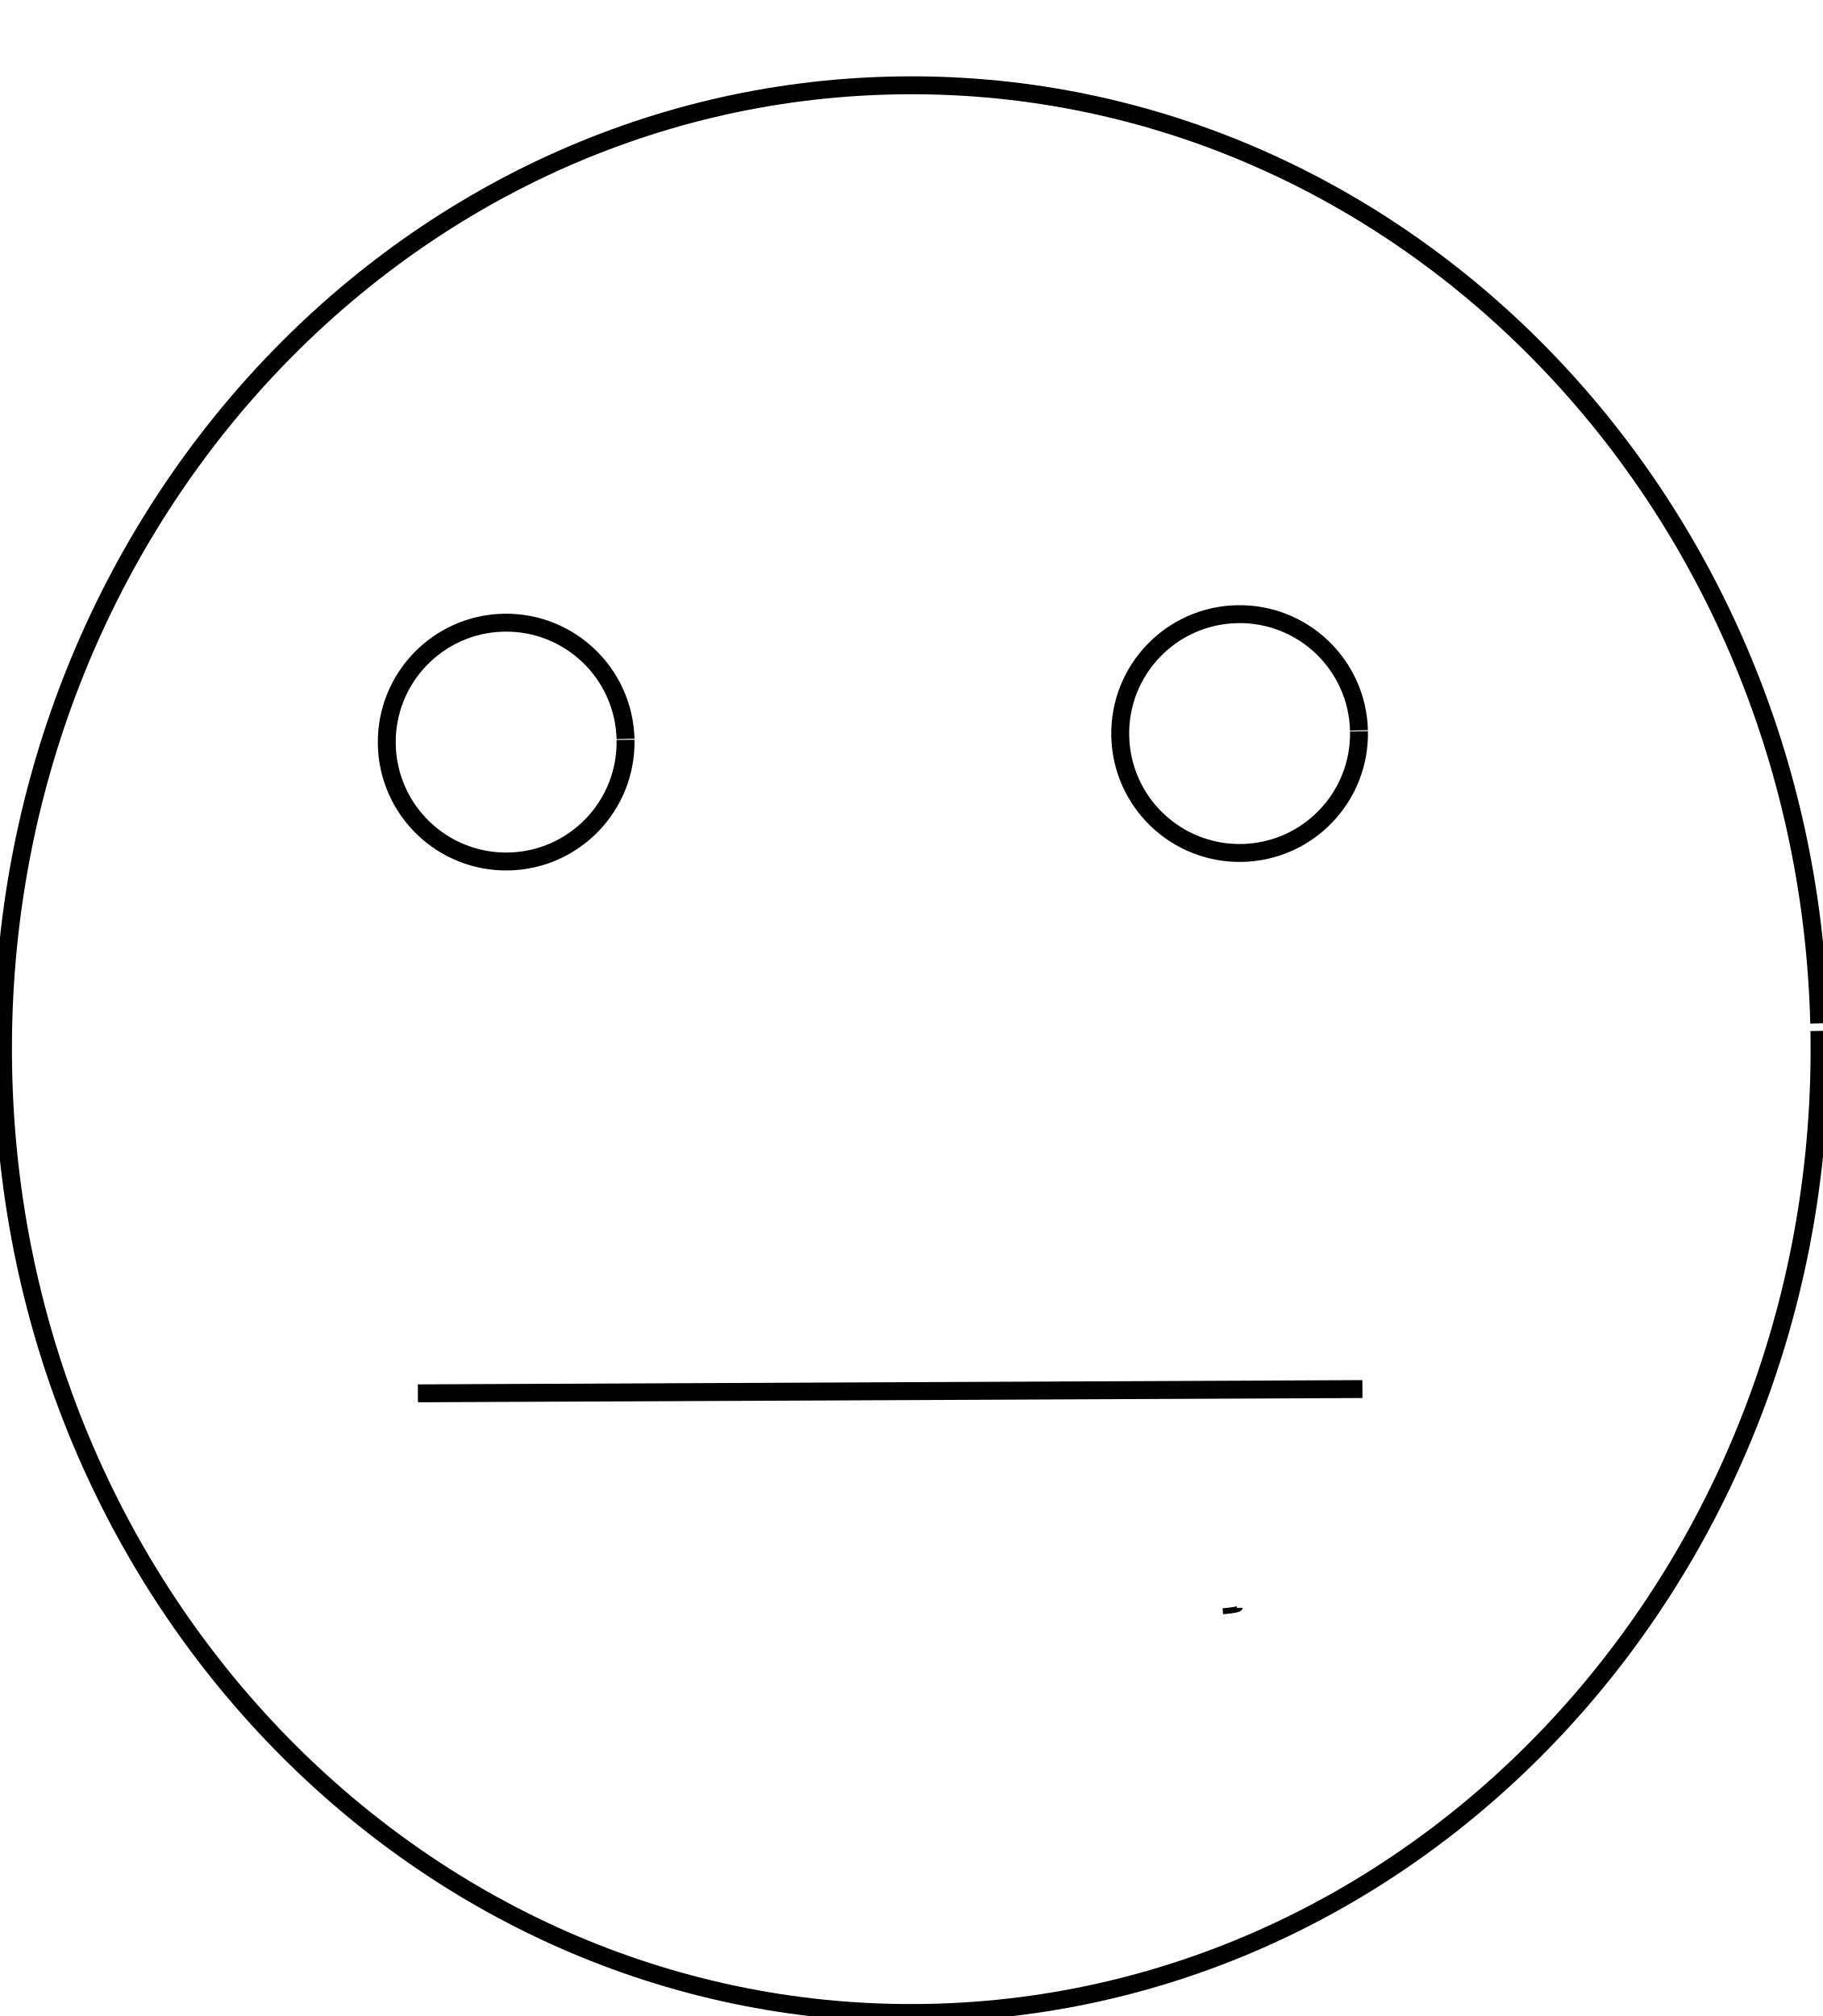
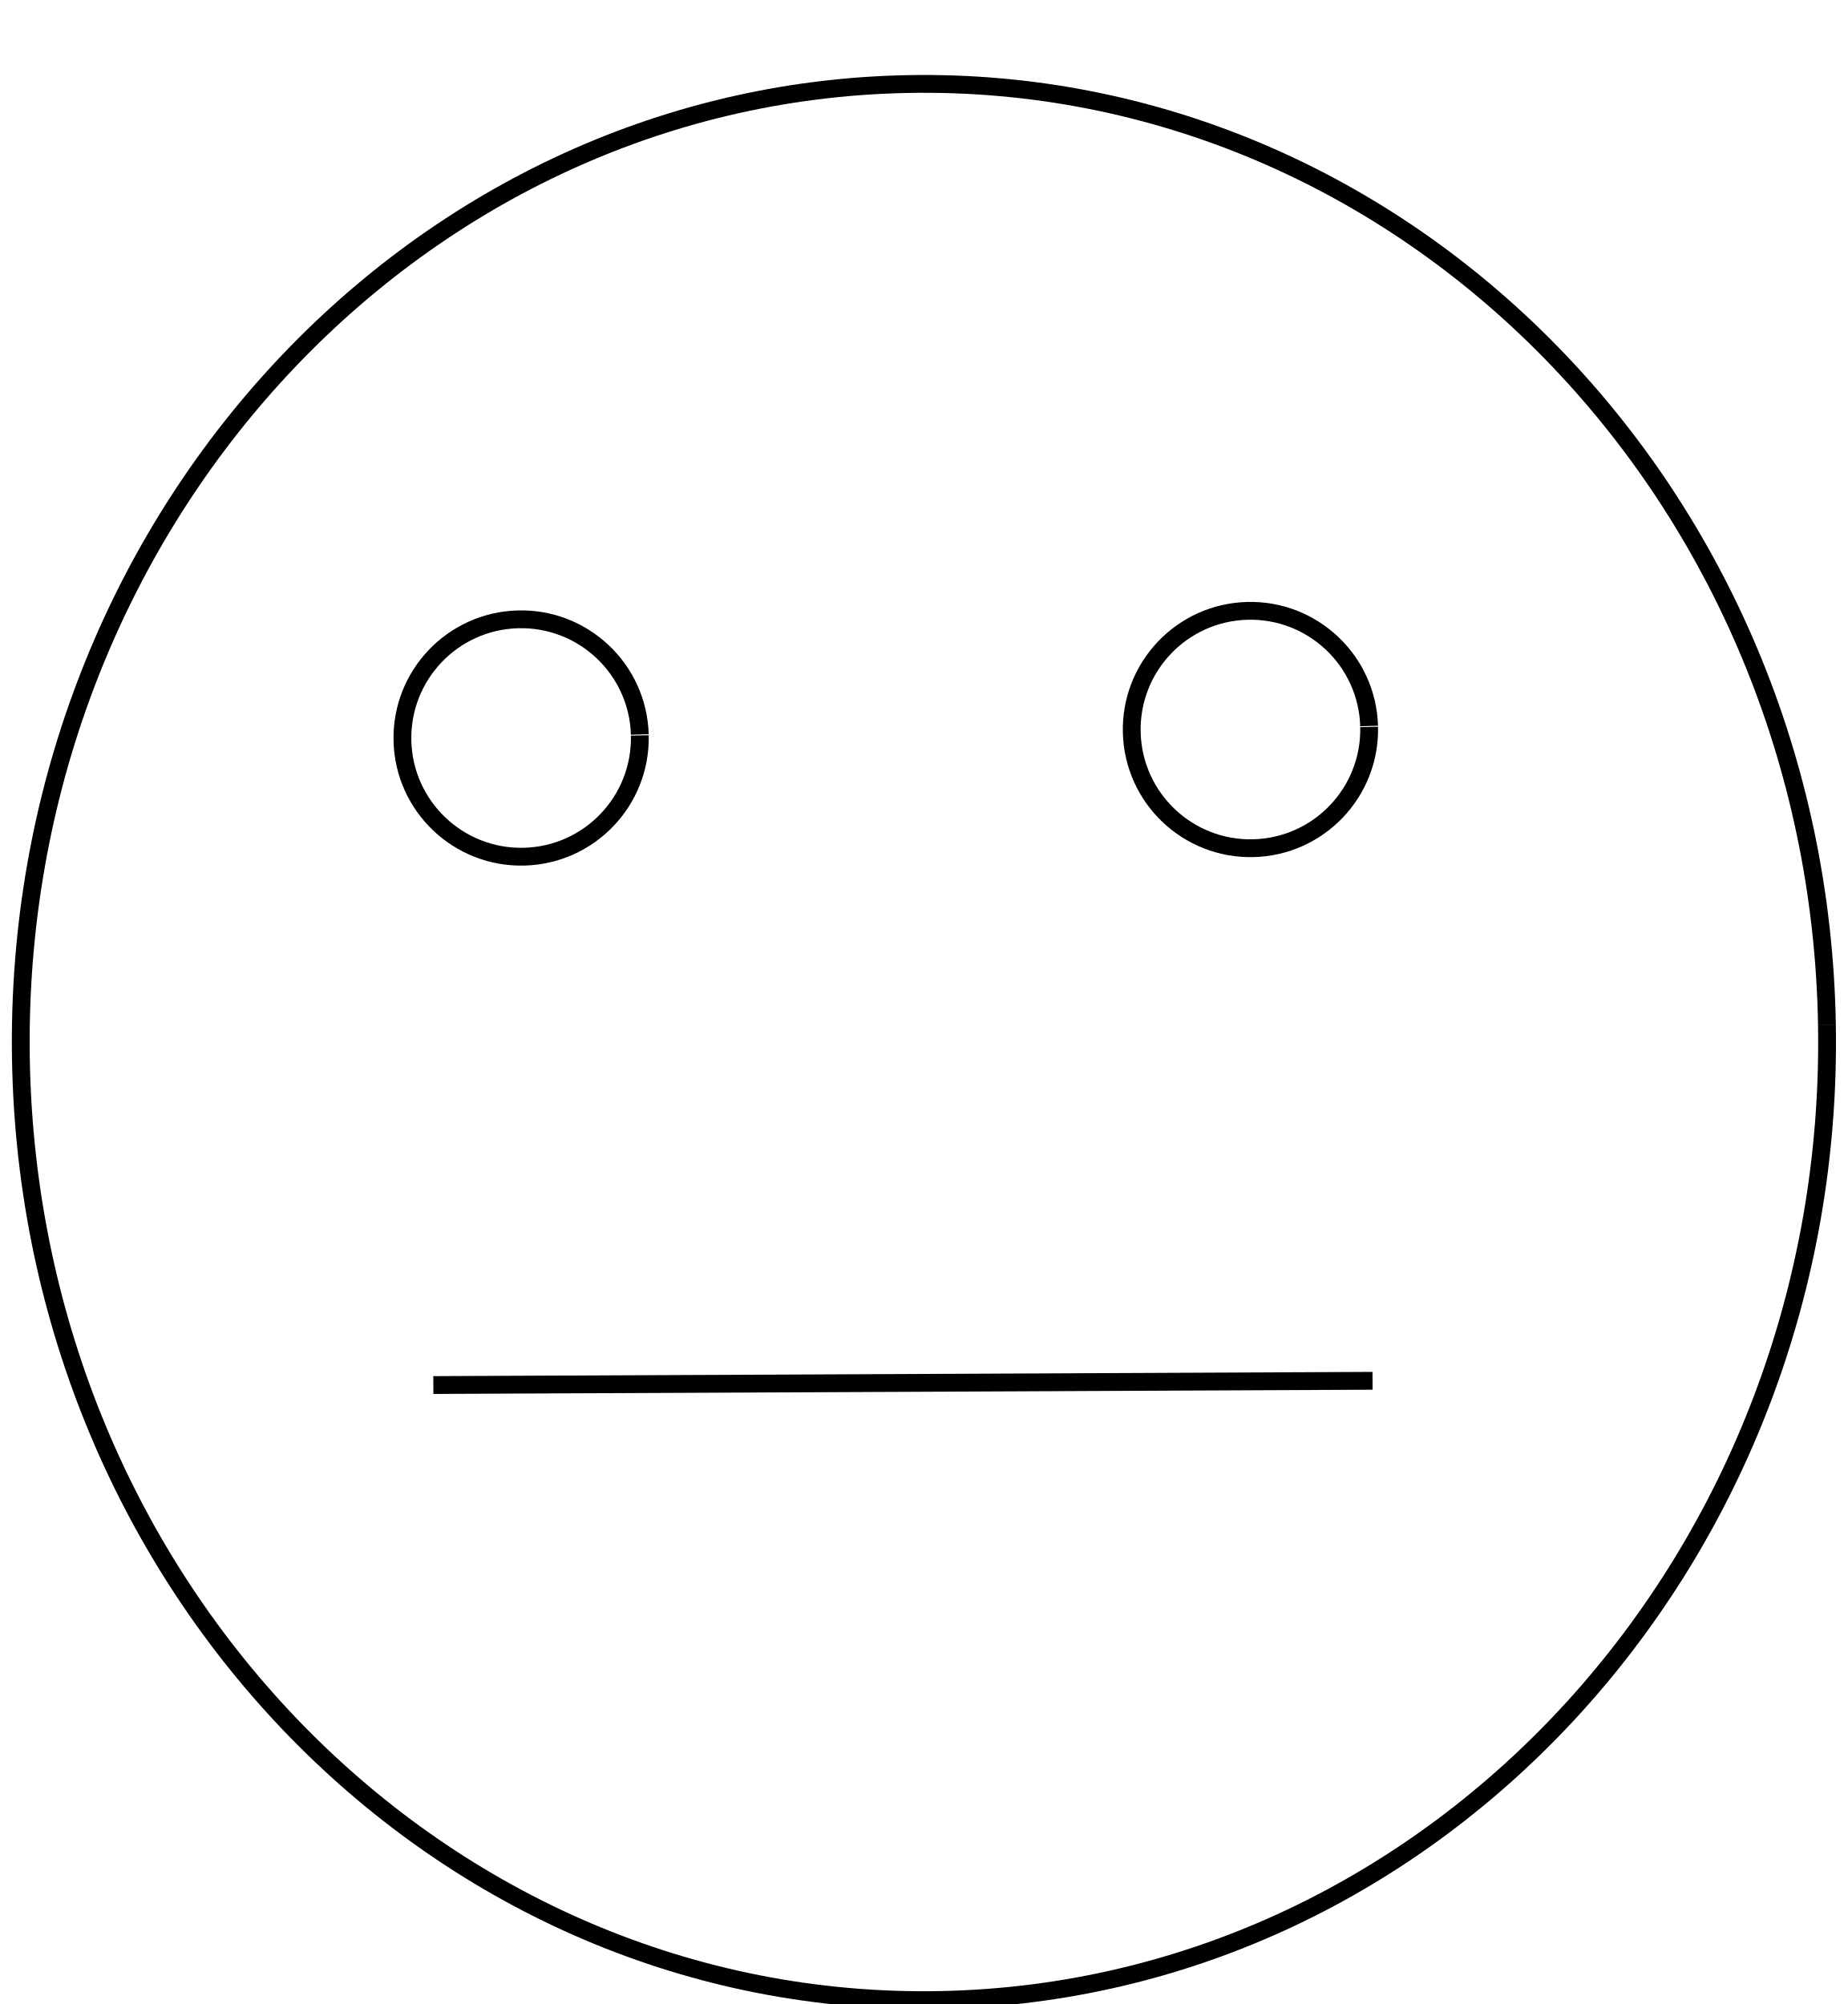
- <svg xmlns="http://www.w3.org/2000/svg" width="305.287" height="337.643" id="svg2" version="1.1">
+ <svg xmlns="http://www.w3.org/2000/svg" width="311.29" height="337.643" id="svg2" version="1.1">
  <defs id="defs4" />
  <g id="layer1" transform="translate(-156.6423,-163.7908)">
-     <path style="fill:none" id="path3761" d="m 367.143,294.505 c 0,65.88 -42.853,119.286 -95.714,119.286 -52.862,0 -95.714,-53.406 -95.714,-119.286 0,-65.88 42.853,-119.286 95.714,-119.286 52.781,0 95.6,53.249 95.714,119.027 l -95.714,0.258 z" />
-     <path style="fill:none" id="path3763" d="m 437.143,166.648 c 0,1.578 -0.959,2.857 -2.143,2.857 -1.183,0 -2.143,-1.279 -2.143,-2.857 0,-1.578 0.959,-2.857 2.143,-2.857 1.182,0 2.14,1.275 2.143,2.851 L 435,166.648 z" />
-     <path style="fill:none;stroke:#000000;stroke-opacity:1" id="path3769" d="m 364.286,433.076 c 0,0.223 -1.04,0.433 -2.812,0.568" />
-     <path style="fill:none;stroke:#000000;stroke-opacity:1;stroke-width:3;stroke-miterlimit:4;stroke-dasharray:none" id="path3771" d="m 461.401,336.447 c 1.592,89.139 -65.223,162.769 -149.234,164.457 -84.011,1.689 -153.406,-69.203 -154.997,-158.342 -1.592,-89.139 65.223,-162.769 149.234,-164.457 83.549,-1.679 152.738,68.454 154.97,157.087" />
-     <path style="fill:none;stroke:#000000;stroke-opacity:1;stroke-width:3;stroke-miterlimit:4;stroke-dasharray:none" id="path3773" d="m 261.425,287.698 c 0.209,11.044 -8.574,20.166 -19.618,20.375 -11.044,0.209 -20.166,-8.574 -20.375,-19.618 -0.209,-11.044 8.574,-20.166 19.618,-20.375 10.983,-0.208 20.078,8.481 20.372,19.462" />
-     <path transform="translate(122.8571,-1.428581)" style="fill:none;stroke:#000000;stroke-opacity:1;stroke-width:3;stroke-miterlimit:4;stroke-dasharray:none" id="path3773-1" d="m 261.425,287.698 c 0.209,11.044 -8.574,20.166 -19.618,20.375 -11.044,0.209 -20.166,-8.574 -20.375,-19.618 -0.209,-11.044 8.574,-20.166 19.618,-20.375 10.983,-0.208 20.078,8.481 20.372,19.462" />
-     <path style="fill:none;stroke:#000000;stroke-width:3;stroke-linecap:butt;stroke-linejoin:miter;stroke-miterlimit:4;stroke-opacity:1;stroke-dasharray:none" d="m 226.642,397.148 158.214,-0.714" id="path3801" />
+     <path style="fill:none" id="path3761" d="m 367.143,294.505 a 95.714,119.286 0 1 1 -2.3e-4,-0.258 l -95.714,0.258 z" transform="translate(2.999996,0)" />
+     <path style="fill:none" id="path3763" d="m 437.143,166.648 a 2.143,2.857 0 1 1 -10e-6,-0.006 L 435,166.648 z" transform="translate(2.999996,0)" />
+     <path style="fill:none;stroke:#000000;stroke-width:3;stroke-miterlimit:4;stroke-opacity:1;stroke-dasharray:none" id="path3771" d="m 461.401,336.447 a 152.143,161.429 0 1 1 -1.7e-4,-0.01" transform="translate(2.999996,0)" />
+     <path style="fill:none;stroke:#000000;stroke-width:3;stroke-miterlimit:4;stroke-opacity:1;stroke-dasharray:none" id="path3773" d="m 261.425,287.698 a 20,20 0 1 1 -0.004,-0.156" transform="translate(2.999996,0)" />
+     <path transform="translate(125.8571,-1.428581)" style="fill:none;stroke:#000000;stroke-width:3;stroke-miterlimit:4;stroke-opacity:1;stroke-dasharray:none" id="path3773-1" d="m 261.425,287.698 a 20,20 0 1 1 -0.004,-0.156" />
+     <path style="fill:none;stroke:#000000;stroke-width:3;stroke-linecap:butt;stroke-linejoin:miter;stroke-miterlimit:4;stroke-opacity:1;stroke-dasharray:none" d="m 229.642,397.148 158.214,-0.714" id="path3801" />
  </g>
</svg>
